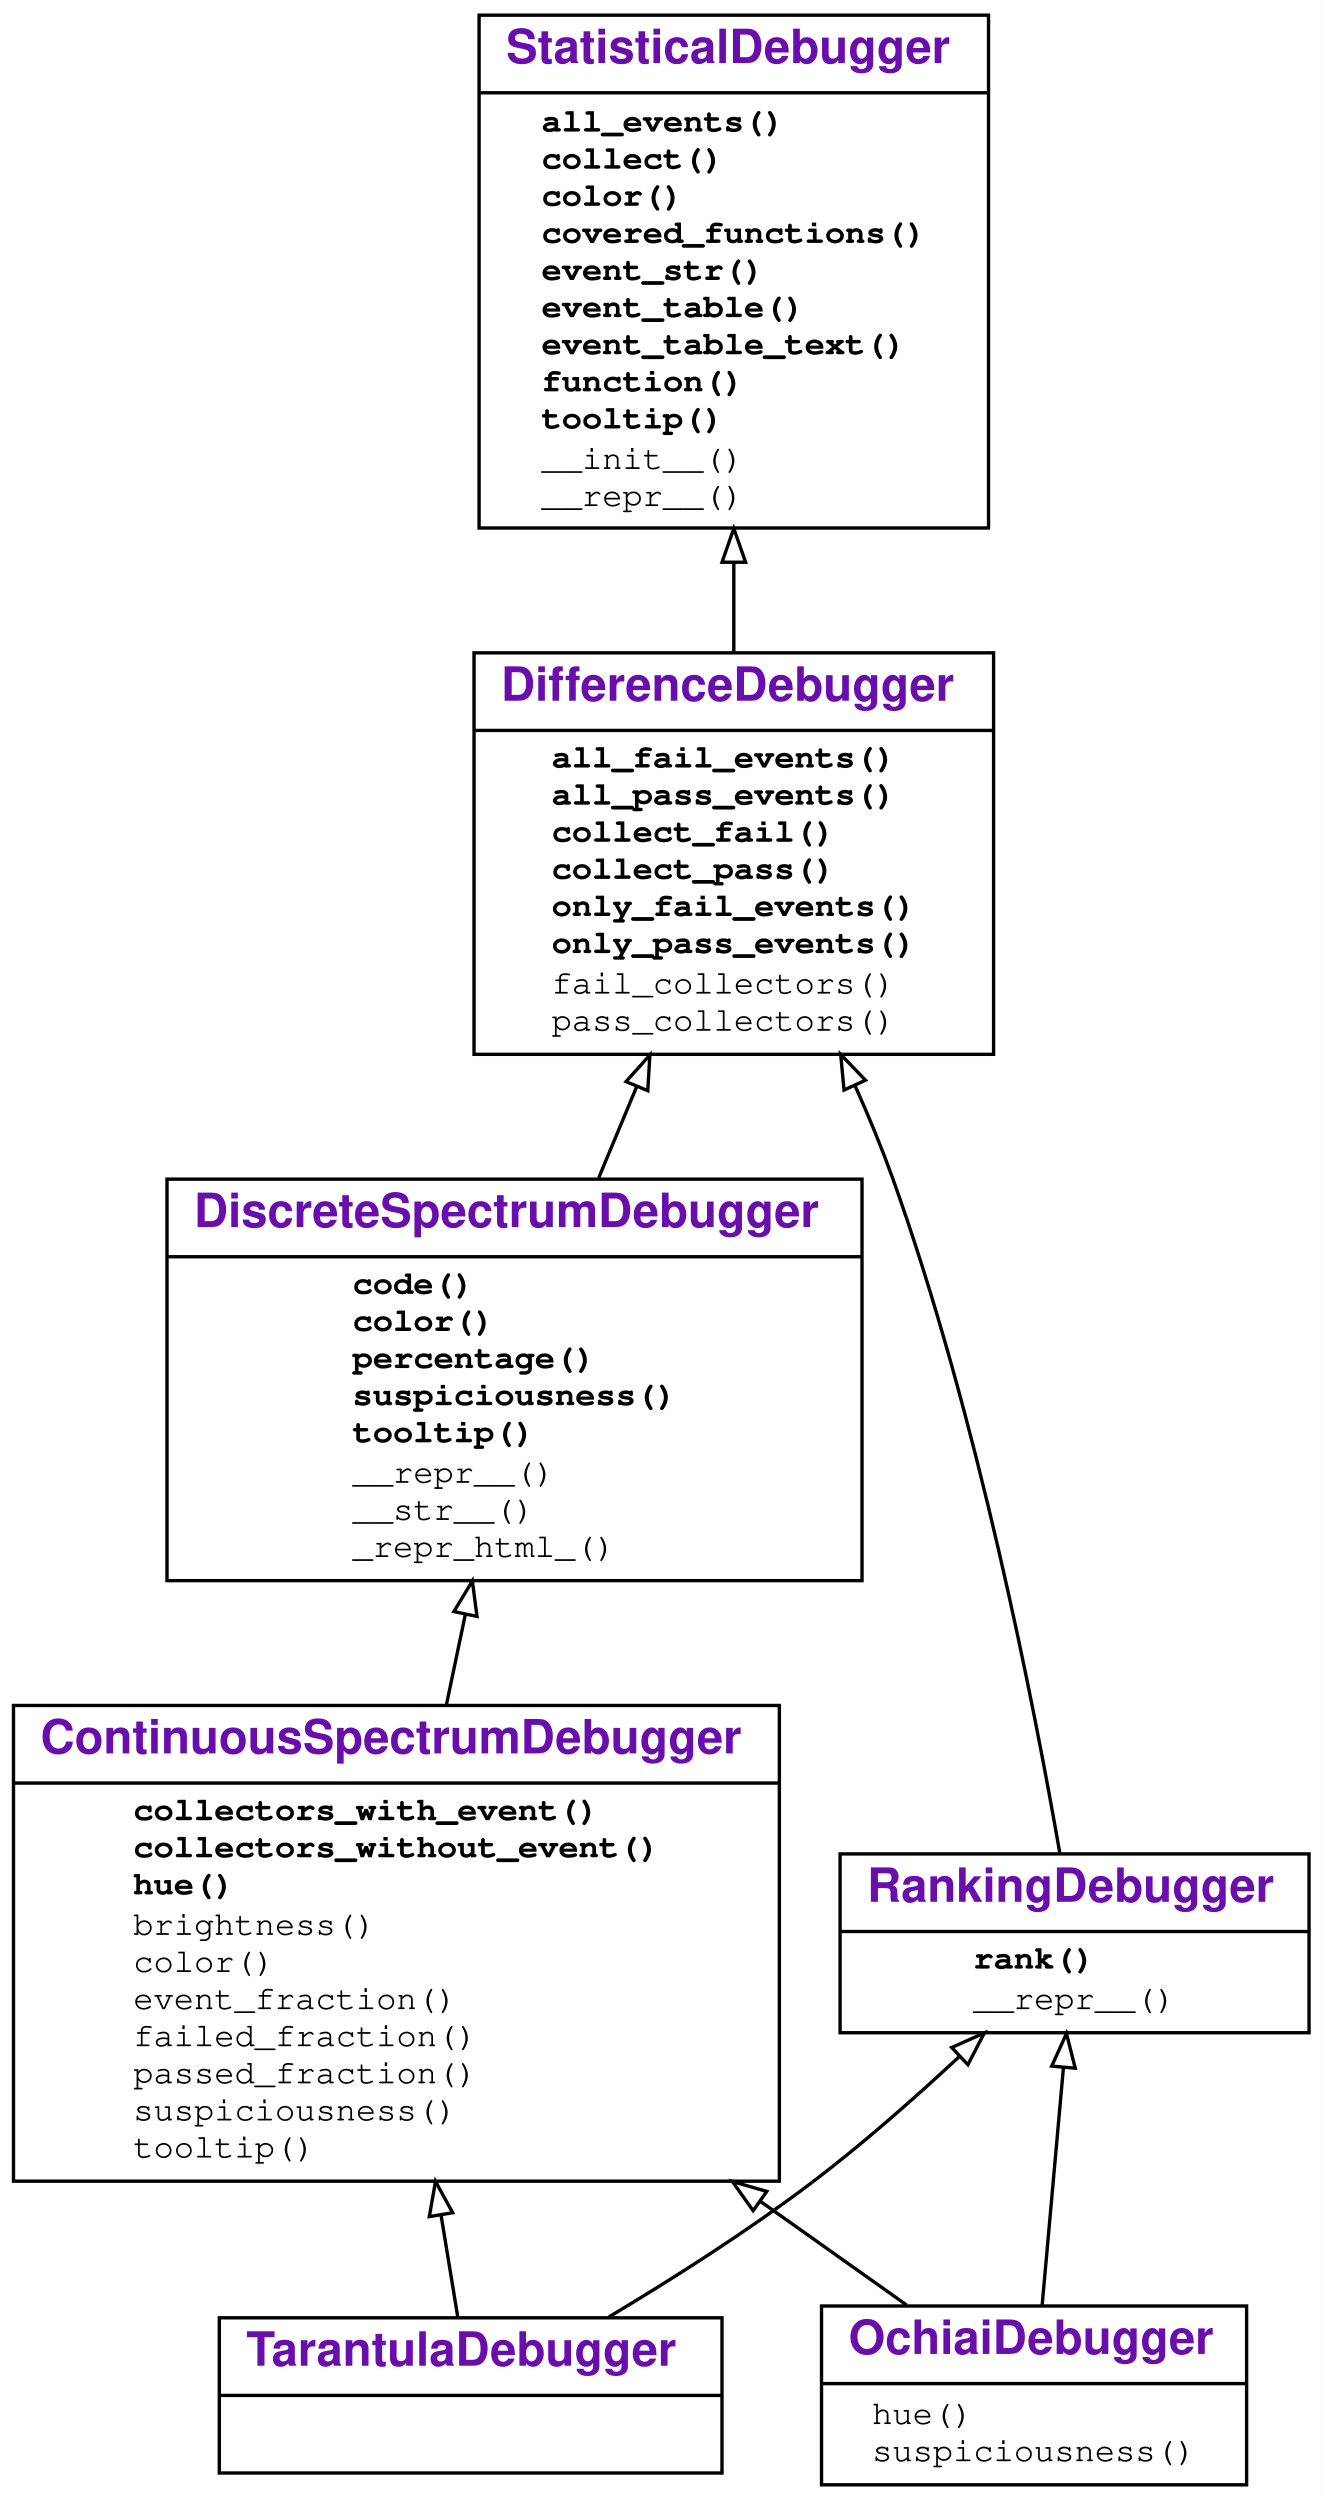
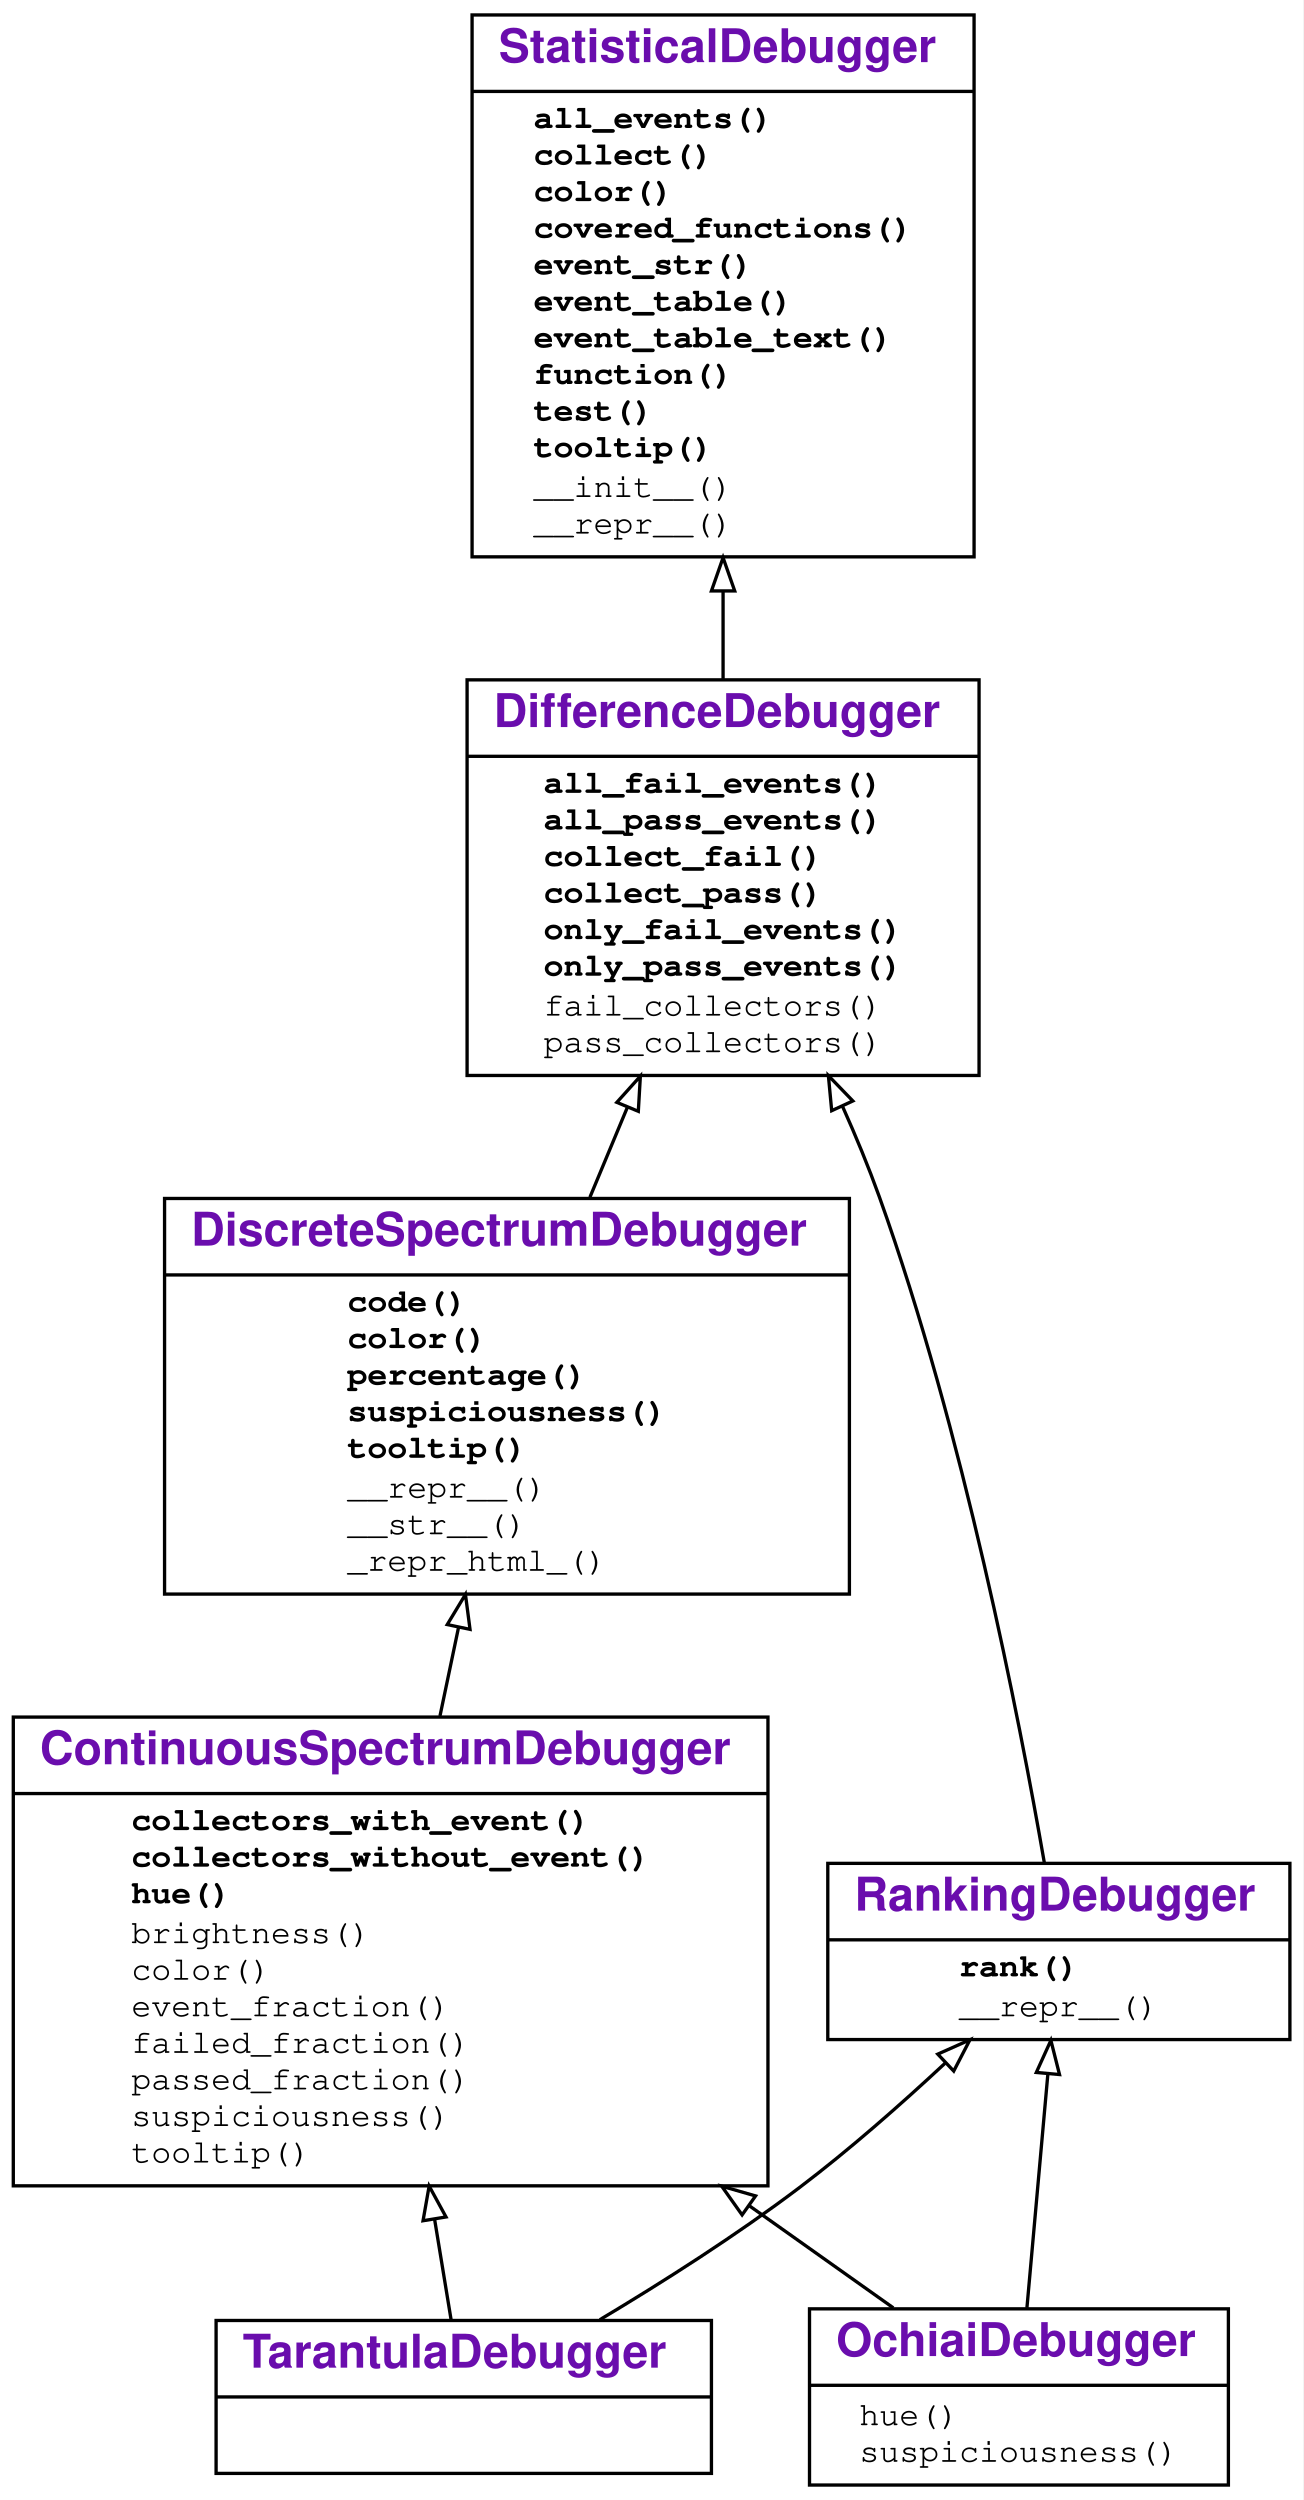
- <svg xmlns="http://www.w3.org/2000/svg" xmlns:xlink="http://www.w3.org/1999/xlink" width="392pt" height="741pt" viewBox="0.00 0.00 392.00 741.00">
-   <g id="graph0" class="graph" transform="scale(1 1) rotate(0) translate(4 737)">
+ <svg xmlns="http://www.w3.org/2000/svg" xmlns:xlink="http://www.w3.org/1999/xlink" width="392pt" height="752pt" viewBox="0.00 0.00 392.00 752.00">
+   <g id="graph0" class="graph" transform="scale(1 1) rotate(0) translate(4 748)">
    <g id="a_graph0">
      <a xlink:title="TarantulaDebugger class hierarchy">
-         <polygon fill="#ffffff" stroke="transparent" points="-4,4 -4,-737 388,-737 388,4 -4,4" />
+         <polygon fill="#ffffff" stroke="transparent" points="-4,4 -4,-748 388,-748 388,4 -4,4" />
      </a>
    </g>
    <g id="node1" class="node">
      <g id="a_node1">
        <a xlink:href="#" xlink:title="class TarantulaDebugger">
          <polygon fill="none" stroke="#000000" points="61,-4 61,-50 210,-50 210,-4 61,-4" />
          <text text-anchor="start" x="69" y="-35.8" font-family="Raleway, Helvetica, Arial, sans-serif" font-weight="bold" font-size="14.00" fill="#6a0dad">TarantulaDebugger</text>
          <polyline fill="none" stroke="#000000" points="61,-27 210,-27 " />
          <text text-anchor="start" x="133.5" y="-11.8" font-family="Raleway, Helvetica, Arial, sans-serif" font-size="14.00" fill="#000000"> </text>
        </a>
      </g>
    </g>
    <g id="node2" class="node">
      <g id="a_node2">
        <a xlink:href="#" xlink:title="class ContinuousSpectrumDebugger">
          <polygon fill="none" stroke="#000000" points="0,-90.5 0,-231.5 227,-231.5 227,-90.5 0,-90.5" />
          <text text-anchor="start" x="8" y="-217.3" font-family="Raleway, Helvetica, Arial, sans-serif" font-weight="bold" font-size="14.00" fill="#6a0dad">ContinuousSpectrumDebugger</text>
          <polyline fill="none" stroke="#000000" points="0,-208.5 227,-208.5 " />
          <g id="a_node2_0">
            <a xlink:href="#" xlink:title="ContinuousSpectrumDebugger">
              <g id="a_node2_1">
                <a xlink:href="#" xlink:title="collectors_with_event(self, event, category):&#10;    Return all collectors in a category&#10;    that observed the given event.">
                  <text text-anchor="start" x="35.5" y="-197.5" font-family="'Fira Mono', 'Source Code Pro', 'Courier', monospace" font-weight="bold" font-size="10.00" fill="#000000">collectors_with_event()</text>
                </a>
              </g>
              <g id="a_node2_2">
                <a xlink:href="#" xlink:title="collectors_without_event(self, event, category):&#10;    Return all collectors in a category&#10;    that did not observe the given event.">
                  <text text-anchor="start" x="35.5" y="-186.5" font-family="'Fira Mono', 'Source Code Pro', 'Courier', monospace" font-weight="bold" font-size="10.00" fill="#000000">collectors_without_event()</text>
                </a>
              </g>
              <g id="a_node2_3">
                <a xlink:href="#" xlink:title="hue(self, line_number):&#10;    Return a color hue from 0.0 (red) to 1.0 (green).">
                  <text text-anchor="start" x="35.5" y="-175.5" font-family="'Fira Mono', 'Source Code Pro', 'Courier', monospace" font-weight="bold" font-size="10.00" fill="#000000">hue()</text>
                </a>
              </g>
              <g id="a_node2_4">
                <a xlink:href="#" xlink:title="brightness(self, line)">
                  <text text-anchor="start" x="35.5" y="-163.5" font-family="'Fira Mono', 'Source Code Pro', 'Courier', monospace" font-size="10.00" fill="#000000">brightness()</text>
                </a>
              </g>
              <g id="a_node2_5">
                <a xlink:href="#" xlink:title="color(self, event)">
                  <text text-anchor="start" x="35.5" y="-152.5" font-family="'Fira Mono', 'Source Code Pro', 'Courier', monospace" font-size="10.00" fill="#000000">color()</text>
                </a>
              </g>
              <g id="a_node2_6">
                <a xlink:href="#" xlink:title="event_fraction(self, event, category)">
                  <text text-anchor="start" x="35.5" y="-141.5" font-family="'Fira Mono', 'Source Code Pro', 'Courier', monospace" font-size="10.00" fill="#000000">event_fraction()</text>
                </a>
              </g>
              <g id="a_node2_7">
                <a xlink:href="#" xlink:title="failed_fraction(self, line_number)">
                  <text text-anchor="start" x="35.5" y="-130.5" font-family="'Fira Mono', 'Source Code Pro', 'Courier', monospace" font-size="10.00" fill="#000000">failed_fraction()</text>
                </a>
              </g>
              <g id="a_node2_8">
                <a xlink:href="#" xlink:title="passed_fraction(self, line_number)">
                  <text text-anchor="start" x="35.5" y="-119.5" font-family="'Fira Mono', 'Source Code Pro', 'Courier', monospace" font-size="10.00" fill="#000000">passed_fraction()</text>
                </a>
              </g>
              <g id="a_node2_9">
                <a xlink:href="#" xlink:title="suspiciousness(self, event)">
                  <text text-anchor="start" x="35.5" y="-108.5" font-family="'Fira Mono', 'Source Code Pro', 'Courier', monospace" font-size="10.00" fill="#000000">suspiciousness()</text>
                </a>
              </g>
              <g id="a_node2_10">
                <a xlink:href="#" xlink:title="tooltip(self, event)">
                  <text text-anchor="start" x="35.5" y="-97.5" font-family="'Fira Mono', 'Source Code Pro', 'Courier', monospace" font-size="10.00" fill="#000000">tooltip()</text>
                </a>
              </g>
            </a>
          </g>
        </a>
      </g>
    </g>
    <g id="edge1" class="edge">
      <path fill="none" stroke="#000000" d="M131.718,-50.035C130.274,-58.833 128.532,-69.44 126.706,-80.563" />
      <polygon fill="none" stroke="#000000" points="123.251,-80.003 125.085,-90.438 130.159,-81.137 123.251,-80.003" />
    </g>
    <g id="node6" class="node">
      <g id="a_node6">
        <a xlink:href="#" xlink:title="class RankingDebugger">
          <polygon fill="none" stroke="#000000" points="245,-134.5 245,-187.5 384,-187.5 384,-134.5 245,-134.5" />
          <text text-anchor="start" x="253" y="-173.3" font-family="Raleway, Helvetica, Arial, sans-serif" font-weight="bold" font-size="14.00" fill="#6a0dad">RankingDebugger</text>
          <polyline fill="none" stroke="#000000" points="245,-164.5 384,-164.5 " />
          <g id="a_node6_11">
            <a xlink:href="#" xlink:title="RankingDebugger">
              <g id="a_node6_12">
                <a xlink:href="#" xlink:title="rank(self):&#10;    Return a list of events, sorted by suspiciousness, highest first.">
                  <text text-anchor="start" x="284.5" y="-153.5" font-family="'Fira Mono', 'Source Code Pro', 'Courier', monospace" font-weight="bold" font-size="10.00" fill="#000000">rank()</text>
                </a>
              </g>
              <g id="a_node6_13">
                <a xlink:href="#" xlink:title="__repr__(self)">
                  <text text-anchor="start" x="284.5" y="-141.5" font-family="'Fira Mono', 'Source Code Pro', 'Courier', monospace" font-size="10.00" fill="#000000">__repr__()</text>
                </a>
              </g>
            </a>
          </g>
        </a>
      </g>
    </g>
    <g id="edge5" class="edge">
      <path fill="none" stroke="#000000" d="M176.423,-50.226C195.247,-61.483 217.553,-75.653 236.5,-90 251.511,-101.366 267.046,-115.055 280.263,-127.368" />
      <polygon fill="none" stroke="#000000" points="278.079,-130.118 287.756,-134.43 282.88,-125.024 278.079,-130.118" />
    </g>
    <g id="node3" class="node">
      <g id="a_node3">
        <a xlink:href="#" xlink:title="class DiscreteSpectrumDebugger">
          <polygon fill="none" stroke="#000000" points="45.5,-268.5 45.5,-387.5 251.5,-387.5 251.5,-268.5 45.5,-268.5" />
          <text text-anchor="start" x="53.5" y="-373.3" font-family="Raleway, Helvetica, Arial, sans-serif" font-weight="bold" font-size="14.00" fill="#6a0dad">DiscreteSpectrumDebugger</text>
          <polyline fill="none" stroke="#000000" points="45.5,-364.5 251.5,-364.5 " />
          <g id="a_node3_14">
            <a xlink:href="#" xlink:title="DiscreteSpectrumDebugger">
              <g id="a_node3_15">
                <a xlink:href="#" xlink:title="code(self, function=None, color=False, suspiciousness=False, line_numbers=True):&#10;    Print a listing of `function` (default: covered functions).&#10;    If `color` is set, render as HTML, using suspiciousness colors.&#10;    If `suspiciousness` is set, include suspiciousness values.&#10;    If `line_numbers` is set, include line numbers.&#10;    ">
                  <text text-anchor="start" x="100.5" y="-353.5" font-family="'Fira Mono', 'Source Code Pro', 'Courier', monospace" font-weight="bold" font-size="10.00" fill="#000000">code()</text>
                </a>
              </g>
              <g id="a_node3_16">
                <a xlink:href="#" xlink:title="color(self, event):&#10;    Return a color for the given event.">
                  <text text-anchor="start" x="100.5" y="-342.5" font-family="'Fira Mono', 'Source Code Pro', 'Courier', monospace" font-weight="bold" font-size="10.00" fill="#000000">color()</text>
                </a>
              </g>
              <g id="a_node3_17">
                <a xlink:href="#" xlink:title="percentage(self, event):&#10;    Return the suspiciousness for the given event as percentage string">
                  <text text-anchor="start" x="100.5" y="-331.5" font-family="'Fira Mono', 'Source Code Pro', 'Courier', monospace" font-weight="bold" font-size="10.00" fill="#000000">percentage()</text>
                </a>
              </g>
              <g id="a_node3_18">
                <a xlink:href="#" xlink:title="suspiciousness(self, event):&#10;    Return a suspiciousness value [0, 1.0]&#10;    for the given event, or `None` if unknown">
                  <text text-anchor="start" x="100.5" y="-320.5" font-family="'Fira Mono', 'Source Code Pro', 'Courier', monospace" font-weight="bold" font-size="10.00" fill="#000000">suspiciousness()</text>
                </a>
              </g>
              <g id="a_node3_19">
                <a xlink:href="#" xlink:title="tooltip(self, event):&#10;    Return a tooltip for the given event.">
                  <text text-anchor="start" x="100.5" y="-309.5" font-family="'Fira Mono', 'Source Code Pro', 'Courier', monospace" font-weight="bold" font-size="10.00" fill="#000000">tooltip()</text>
                </a>
              </g>
              <g id="a_node3_20">
                <a xlink:href="#" xlink:title="__repr__(self)">
                  <text text-anchor="start" x="100.5" y="-297.5" font-family="'Fira Mono', 'Source Code Pro', 'Courier', monospace" font-size="10.00" fill="#000000">__repr__()</text>
                </a>
              </g>
              <g id="a_node3_21">
                <a xlink:href="#" xlink:title="__str__(self)">
                  <text text-anchor="start" x="100.5" y="-286.5" font-family="'Fira Mono', 'Source Code Pro', 'Courier', monospace" font-size="10.00" fill="#000000">__str__()</text>
                </a>
              </g>
              <g id="a_node3_22">
                <a xlink:href="#" xlink:title="_repr_html_(self)">
                  <text text-anchor="start" x="100.5" y="-275.5" font-family="'Fira Mono', 'Source Code Pro', 'Courier', monospace" font-size="10.00" fill="#000000">_repr_html_()</text>
                </a>
              </g>
            </a>
          </g>
        </a>
      </g>
    </g>
    <g id="edge2" class="edge">
      <path fill="none" stroke="#000000" d="M128.343,-231.823C130.198,-240.672 132.093,-249.715 133.943,-258.543" />
      <polygon fill="none" stroke="#000000" points="130.531,-259.327 136.008,-268.396 137.382,-257.891 130.531,-259.327" />
    </g>
    <g id="node4" class="node">
      <g id="a_node4">
        <a xlink:href="#" xlink:title="class DifferenceDebugger">
          <polygon fill="none" stroke="#000000" points="136.5,-424.5 136.5,-543.5 290.5,-543.5 290.5,-424.5 136.5,-424.5" />
          <text text-anchor="start" x="144.5" y="-529.3" font-family="Raleway, Helvetica, Arial, sans-serif" font-weight="bold" font-size="14.00" fill="#6a0dad">DifferenceDebugger</text>
          <polyline fill="none" stroke="#000000" points="136.5,-520.5 290.5,-520.5 " />
          <g id="a_node4_23">
            <a xlink:href="#" xlink:title="DifferenceDebugger">
              <g id="a_node4_24">
                <a xlink:href="#" xlink:title="all_fail_events(self):&#10;    Return all events observed in failing runs.">
                  <text text-anchor="start" x="159.5" y="-509.5" font-family="'Fira Mono', 'Source Code Pro', 'Courier', monospace" font-weight="bold" font-size="10.00" fill="#000000">all_fail_events()</text>
                </a>
              </g>
              <g id="a_node4_25">
                <a xlink:href="#" xlink:title="all_pass_events(self):&#10;    Return all events observed in passing runs.">
                  <text text-anchor="start" x="159.5" y="-498.5" font-family="'Fira Mono', 'Source Code Pro', 'Courier', monospace" font-weight="bold" font-size="10.00" fill="#000000">all_pass_events()</text>
                </a>
              </g>
              <g id="a_node4_26">
                <a xlink:href="#" xlink:title="collect_fail(self, *args):&#10;    Return a collector for failing runs.">
                  <text text-anchor="start" x="159.5" y="-487.5" font-family="'Fira Mono', 'Source Code Pro', 'Courier', monospace" font-weight="bold" font-size="10.00" fill="#000000">collect_fail()</text>
                </a>
              </g>
              <g id="a_node4_27">
                <a xlink:href="#" xlink:title="collect_pass(self, *args):&#10;    Return a collector for passing runs.">
                  <text text-anchor="start" x="159.5" y="-476.5" font-family="'Fira Mono', 'Source Code Pro', 'Courier', monospace" font-weight="bold" font-size="10.00" fill="#000000">collect_pass()</text>
                </a>
              </g>
              <g id="a_node4_28">
                <a xlink:href="#" xlink:title="only_fail_events(self):&#10;    Return all events observed only in failing runs.">
                  <text text-anchor="start" x="159.5" y="-465.5" font-family="'Fira Mono', 'Source Code Pro', 'Courier', monospace" font-weight="bold" font-size="10.00" fill="#000000">only_fail_events()</text>
                </a>
              </g>
              <g id="a_node4_29">
                <a xlink:href="#" xlink:title="only_pass_events(self):&#10;    Return all events observed only in passing runs.">
                  <text text-anchor="start" x="159.5" y="-454.5" font-family="'Fira Mono', 'Source Code Pro', 'Courier', monospace" font-weight="bold" font-size="10.00" fill="#000000">only_pass_events()</text>
                </a>
              </g>
              <g id="a_node4_30">
                <a xlink:href="#" xlink:title="fail_collectors(self)">
                  <text text-anchor="start" x="159.5" y="-442.5" font-family="'Fira Mono', 'Source Code Pro', 'Courier', monospace" font-size="10.00" fill="#000000">fail_collectors()</text>
                </a>
              </g>
              <g id="a_node4_31">
                <a xlink:href="#" xlink:title="pass_collectors(self)">
                  <text text-anchor="start" x="159.5" y="-431.5" font-family="'Fira Mono', 'Source Code Pro', 'Courier', monospace" font-size="10.00" fill="#000000">pass_collectors()</text>
                </a>
              </g>
            </a>
          </g>
        </a>
      </g>
    </g>
    <g id="edge3" class="edge">
      <path fill="none" stroke="#000000" d="M173.445,-387.868C177.138,-396.732 180.97,-405.927 184.733,-414.959" />
      <polygon fill="none" stroke="#000000" points="181.545,-416.408 188.622,-424.293 188.006,-413.716 181.545,-416.408" />
    </g>
    <g id="node5" class="node">
      <g id="a_node5">
        <a xlink:href="#" xlink:title="class StatisticalDebugger">
-           <polygon fill="none" stroke="#000000" points="138,-580.5 138,-732.5 289,-732.5 289,-580.5 138,-580.5" />
-           <text text-anchor="start" x="146" y="-718.3" font-family="Raleway, Helvetica, Arial, sans-serif" font-weight="bold" font-size="14.00" fill="#6a0dad">StatisticalDebugger</text>
-           <polyline fill="none" stroke="#000000" points="138,-709.5 289,-709.5 " />
+           <polygon fill="none" stroke="#000000" points="138,-580.5 138,-743.5 289,-743.5 289,-580.5 138,-580.5" />
+           <text text-anchor="start" x="146" y="-729.3" font-family="Raleway, Helvetica, Arial, sans-serif" font-weight="bold" font-size="14.00" fill="#6a0dad">StatisticalDebugger</text>
+           <polyline fill="none" stroke="#000000" points="138,-720.5 289,-720.5 " />
          <g id="a_node5_32">
            <a xlink:href="#" xlink:title="StatisticalDebugger">
              <g id="a_node5_33">
                <a xlink:href="#" xlink:title="all_events(self, outcome=None):&#10;    Return a set of all events observed.">
-                   <text text-anchor="start" x="156.5" y="-698" font-family="'Fira Mono', 'Source Code Pro', 'Courier', monospace" font-weight="bold" font-size="10.00" fill="#000000">all_events()</text>
+                   <text text-anchor="start" x="156.5" y="-709.5" font-family="'Fira Mono', 'Source Code Pro', 'Courier', monospace" font-weight="bold" font-size="10.00" fill="#000000">all_events()</text>
                </a>
              </g>
              <g id="a_node5_34">
                <a xlink:href="#" xlink:title="collect(self, outcome, *args, **kwargs):&#10;    Return a collector for the given outcome.&#10;    Additional args are passed to the collector.">
-                   <text text-anchor="start" x="156.5" y="-687" font-family="'Fira Mono', 'Source Code Pro', 'Courier', monospace" font-weight="bold" font-size="10.00" fill="#000000">collect()</text>
+                   <text text-anchor="start" x="156.5" y="-698.5" font-family="'Fira Mono', 'Source Code Pro', 'Courier', monospace" font-weight="bold" font-size="10.00" fill="#000000">collect()</text>
                </a>
              </g>
              <g id="a_node5_35">
                <a xlink:href="#" xlink:title="color(self, event):&#10;    Return a color for the given event, or None.&#10;    To be overloaded in subclasses.">
-                   <text text-anchor="start" x="156.5" y="-676" font-family="'Fira Mono', 'Source Code Pro', 'Courier', monospace" font-weight="bold" font-size="10.00" fill="#000000">color()</text>
+                   <text text-anchor="start" x="156.5" y="-687.5" font-family="'Fira Mono', 'Source Code Pro', 'Courier', monospace" font-weight="bold" font-size="10.00" fill="#000000">color()</text>
                </a>
              </g>
              <g id="a_node5_36">
                <a xlink:href="#" xlink:title="covered_functions(self):&#10;    Return the names of all functions observed">
-                   <text text-anchor="start" x="156.5" y="-665" font-family="'Fira Mono', 'Source Code Pro', 'Courier', monospace" font-weight="bold" font-size="10.00" fill="#000000">covered_functions()</text>
+                   <text text-anchor="start" x="156.5" y="-676.5" font-family="'Fira Mono', 'Source Code Pro', 'Courier', monospace" font-weight="bold" font-size="10.00" fill="#000000">covered_functions()</text>
                </a>
              </g>
              <g id="a_node5_37">
                <a xlink:href="#" xlink:title="event_str(self, event):&#10;    Format the given event. To be overloaded in subclasses.">
-                   <text text-anchor="start" x="156.5" y="-654" font-family="'Fira Mono', 'Source Code Pro', 'Courier', monospace" font-weight="bold" font-size="10.00" fill="#000000">event_str()</text>
+                   <text text-anchor="start" x="156.5" y="-665.5" font-family="'Fira Mono', 'Source Code Pro', 'Courier', monospace" font-weight="bold" font-size="10.00" fill="#000000">event_str()</text>
                </a>
              </g>
              <g id="a_node5_38">
                <a xlink:href="#" xlink:title="event_table(self, **_args):&#10;    Print out event table in Markdown format.">
-                   <text text-anchor="start" x="156.5" y="-643" font-family="'Fira Mono', 'Source Code Pro', 'Courier', monospace" font-weight="bold" font-size="10.00" fill="#000000">event_table()</text>
+                   <text text-anchor="start" x="156.5" y="-654.5" font-family="'Fira Mono', 'Source Code Pro', 'Courier', monospace" font-weight="bold" font-size="10.00" fill="#000000">event_table()</text>
                </a>
              </g>
              <g id="a_node5_39">
                <a xlink:href="#" xlink:title="event_table_text(self, args=False, color=False):&#10;    Print out a table of events observed.&#10;    If args is set, use arguments as headers.&#10;    If color is set, use colors.">
-                   <text text-anchor="start" x="156.5" y="-632" font-family="'Fira Mono', 'Source Code Pro', 'Courier', monospace" font-weight="bold" font-size="10.00" fill="#000000">event_table_text()</text>
+                   <text text-anchor="start" x="156.5" y="-643.5" font-family="'Fira Mono', 'Source Code Pro', 'Courier', monospace" font-weight="bold" font-size="10.00" fill="#000000">event_table_text()</text>
                </a>
              </g>
              <g id="a_node5_40">
                <a xlink:href="#" xlink:title="function(self):&#10;    Return the entry function from the events observed,&#10;    or None if ambiguous">
-                   <text text-anchor="start" x="156.5" y="-621" font-family="'Fira Mono', 'Source Code Pro', 'Courier', monospace" font-weight="bold" font-size="10.00" fill="#000000">function()</text>
+                   <text text-anchor="start" x="156.5" y="-632.5" font-family="'Fira Mono', 'Source Code Pro', 'Courier', monospace" font-weight="bold" font-size="10.00" fill="#000000">function()</text>
                </a>
              </g>
              <g id="a_node5_41">
+                 <a xlink:href="#" xlink:title="test(self, *args, **kwargs):&#10;    Return a collector for the given outcome.&#10;    Additional args are passed to the collector.">
+                   <text text-anchor="start" x="156.5" y="-621.5" font-family="'Fira Mono', 'Source Code Pro', 'Courier', monospace" font-weight="bold" font-size="10.00" fill="#000000">test()</text>
+                 </a>
+               </g>
+               <g id="a_node5_42">
                <a xlink:href="#" xlink:title="tooltip(self, event):&#10;    Return a tooltip string for the given event, or None.&#10;    To be overloaded in subclasses.">
-                   <text text-anchor="start" x="156.5" y="-610" font-family="'Fira Mono', 'Source Code Pro', 'Courier', monospace" font-weight="bold" font-size="10.00" fill="#000000">tooltip()</text>
-                 </a>
-               </g>
-               <g id="a_node5_42">
+                   <text text-anchor="start" x="156.5" y="-610.5" font-family="'Fira Mono', 'Source Code Pro', 'Courier', monospace" font-weight="bold" font-size="10.00" fill="#000000">tooltip()</text>
+                 </a>
+               </g>
+               <g id="a_node5_43">
                <a xlink:href="#" xlink:title="__init__(self, collector_class, log=False)">
-                   <text text-anchor="start" x="156.5" y="-598" font-family="'Fira Mono', 'Source Code Pro', 'Courier', monospace" font-size="10.00" fill="#000000">__init__()</text>
-                 </a>
-               </g>
-               <g id="a_node5_43">
+                   <text text-anchor="start" x="156.5" y="-598.5" font-family="'Fira Mono', 'Source Code Pro', 'Courier', monospace" font-size="10.00" fill="#000000">__init__()</text>
+                 </a>
+               </g>
+               <g id="a_node5_44">
                <a xlink:href="#" xlink:title="__repr__(self)">
-                   <text text-anchor="start" x="156.5" y="-587" font-family="'Fira Mono', 'Source Code Pro', 'Courier', monospace" font-size="10.00" fill="#000000">__repr__()</text>
+                   <text text-anchor="start" x="156.5" y="-587.5" font-family="'Fira Mono', 'Source Code Pro', 'Courier', monospace" font-size="10.00" fill="#000000">__repr__()</text>
                </a>
              </g>
            </a>
          </g>
        </a>
      </g>
    </g>
    <g id="edge4" class="edge">
-       <path fill="none" stroke="#000000" d="M213.5,-543.848C213.5,-552.403 213.5,-561.341 213.5,-570.279" />
-       <polygon fill="none" stroke="#000000" points="210,-570.35 213.5,-580.35 217,-570.35 210,-570.35" />
+       <path fill="none" stroke="#000000" d="M213.5,-543.767C213.5,-552.279 213.5,-561.192 213.5,-570.144" />
+       <polygon fill="none" stroke="#000000" points="210,-570.249 213.5,-580.249 217,-570.249 210,-570.249" />
    </g>
    <g id="edge6" class="edge">
      <path fill="none" stroke="#000000" d="M310.122,-187.768C302.645,-230.796 285.736,-317.649 260.5,-388 257.291,-396.945 253.486,-406.153 249.45,-415.161" />
      <polygon fill="none" stroke="#000000" points="246.174,-413.908 245.177,-424.456 252.534,-416.832 246.174,-413.908" />
    </g>
    <g id="node7" class="node">
      <g id="a_node7">
        <a xlink:href="#" xlink:title="class OchiaiDebugger">
          <polygon fill="none" stroke="#000000" points="239.5,-.5 239.5,-53.5 365.5,-53.5 365.5,-.5 239.5,-.5" />
          <text text-anchor="start" x="247.5" y="-39.3" font-family="Raleway, Helvetica, Arial, sans-serif" font-weight="bold" font-size="14.00" fill="#6a0dad">OchiaiDebugger</text>
          <polyline fill="none" stroke="#000000" points="239.5,-30.5 365.5,-30.5 " />
-           <g id="a_node7_44">
+           <g id="a_node7_45">
            <a xlink:href="#" xlink:title="OchiaiDebugger">
-               <g id="a_node7_45">
+               <g id="a_node7_46">
                <a xlink:href="#" xlink:title="hue(self, event)">
                  <text text-anchor="start" x="254.5" y="-18.5" font-family="'Fira Mono', 'Source Code Pro', 'Courier', monospace" font-size="10.00" fill="#000000">hue()</text>
                </a>
              </g>
-               <g id="a_node7_46">
+               <g id="a_node7_47">
                <a xlink:href="#" xlink:title="suspiciousness(self, event)">
                  <text text-anchor="start" x="254.5" y="-7.5" font-family="'Fira Mono', 'Source Code Pro', 'Courier', monospace" font-size="10.00" fill="#000000">suspiciousness()</text>
                </a>
              </g>
            </a>
          </g>
        </a>
      </g>
    </g>
    <g id="edge7" class="edge">
      <path fill="none" stroke="#000000" d="M264.707,-53.795C251.864,-62.9 236.804,-73.578 221.256,-84.602" />
      <polygon fill="none" stroke="#000000" points="219.223,-81.753 213.089,-90.392 223.271,-87.463 219.223,-81.753" />
    </g>
    <g id="edge8" class="edge">
      <path fill="none" stroke="#000000" d="M304.899,-53.795C306.706,-73.971 309.204,-101.865 311.199,-124.143" />
      <polygon fill="none" stroke="#000000" points="307.726,-124.604 312.105,-134.252 314.699,-123.979 307.726,-124.604" />
    </g>
  </g>
</svg>
